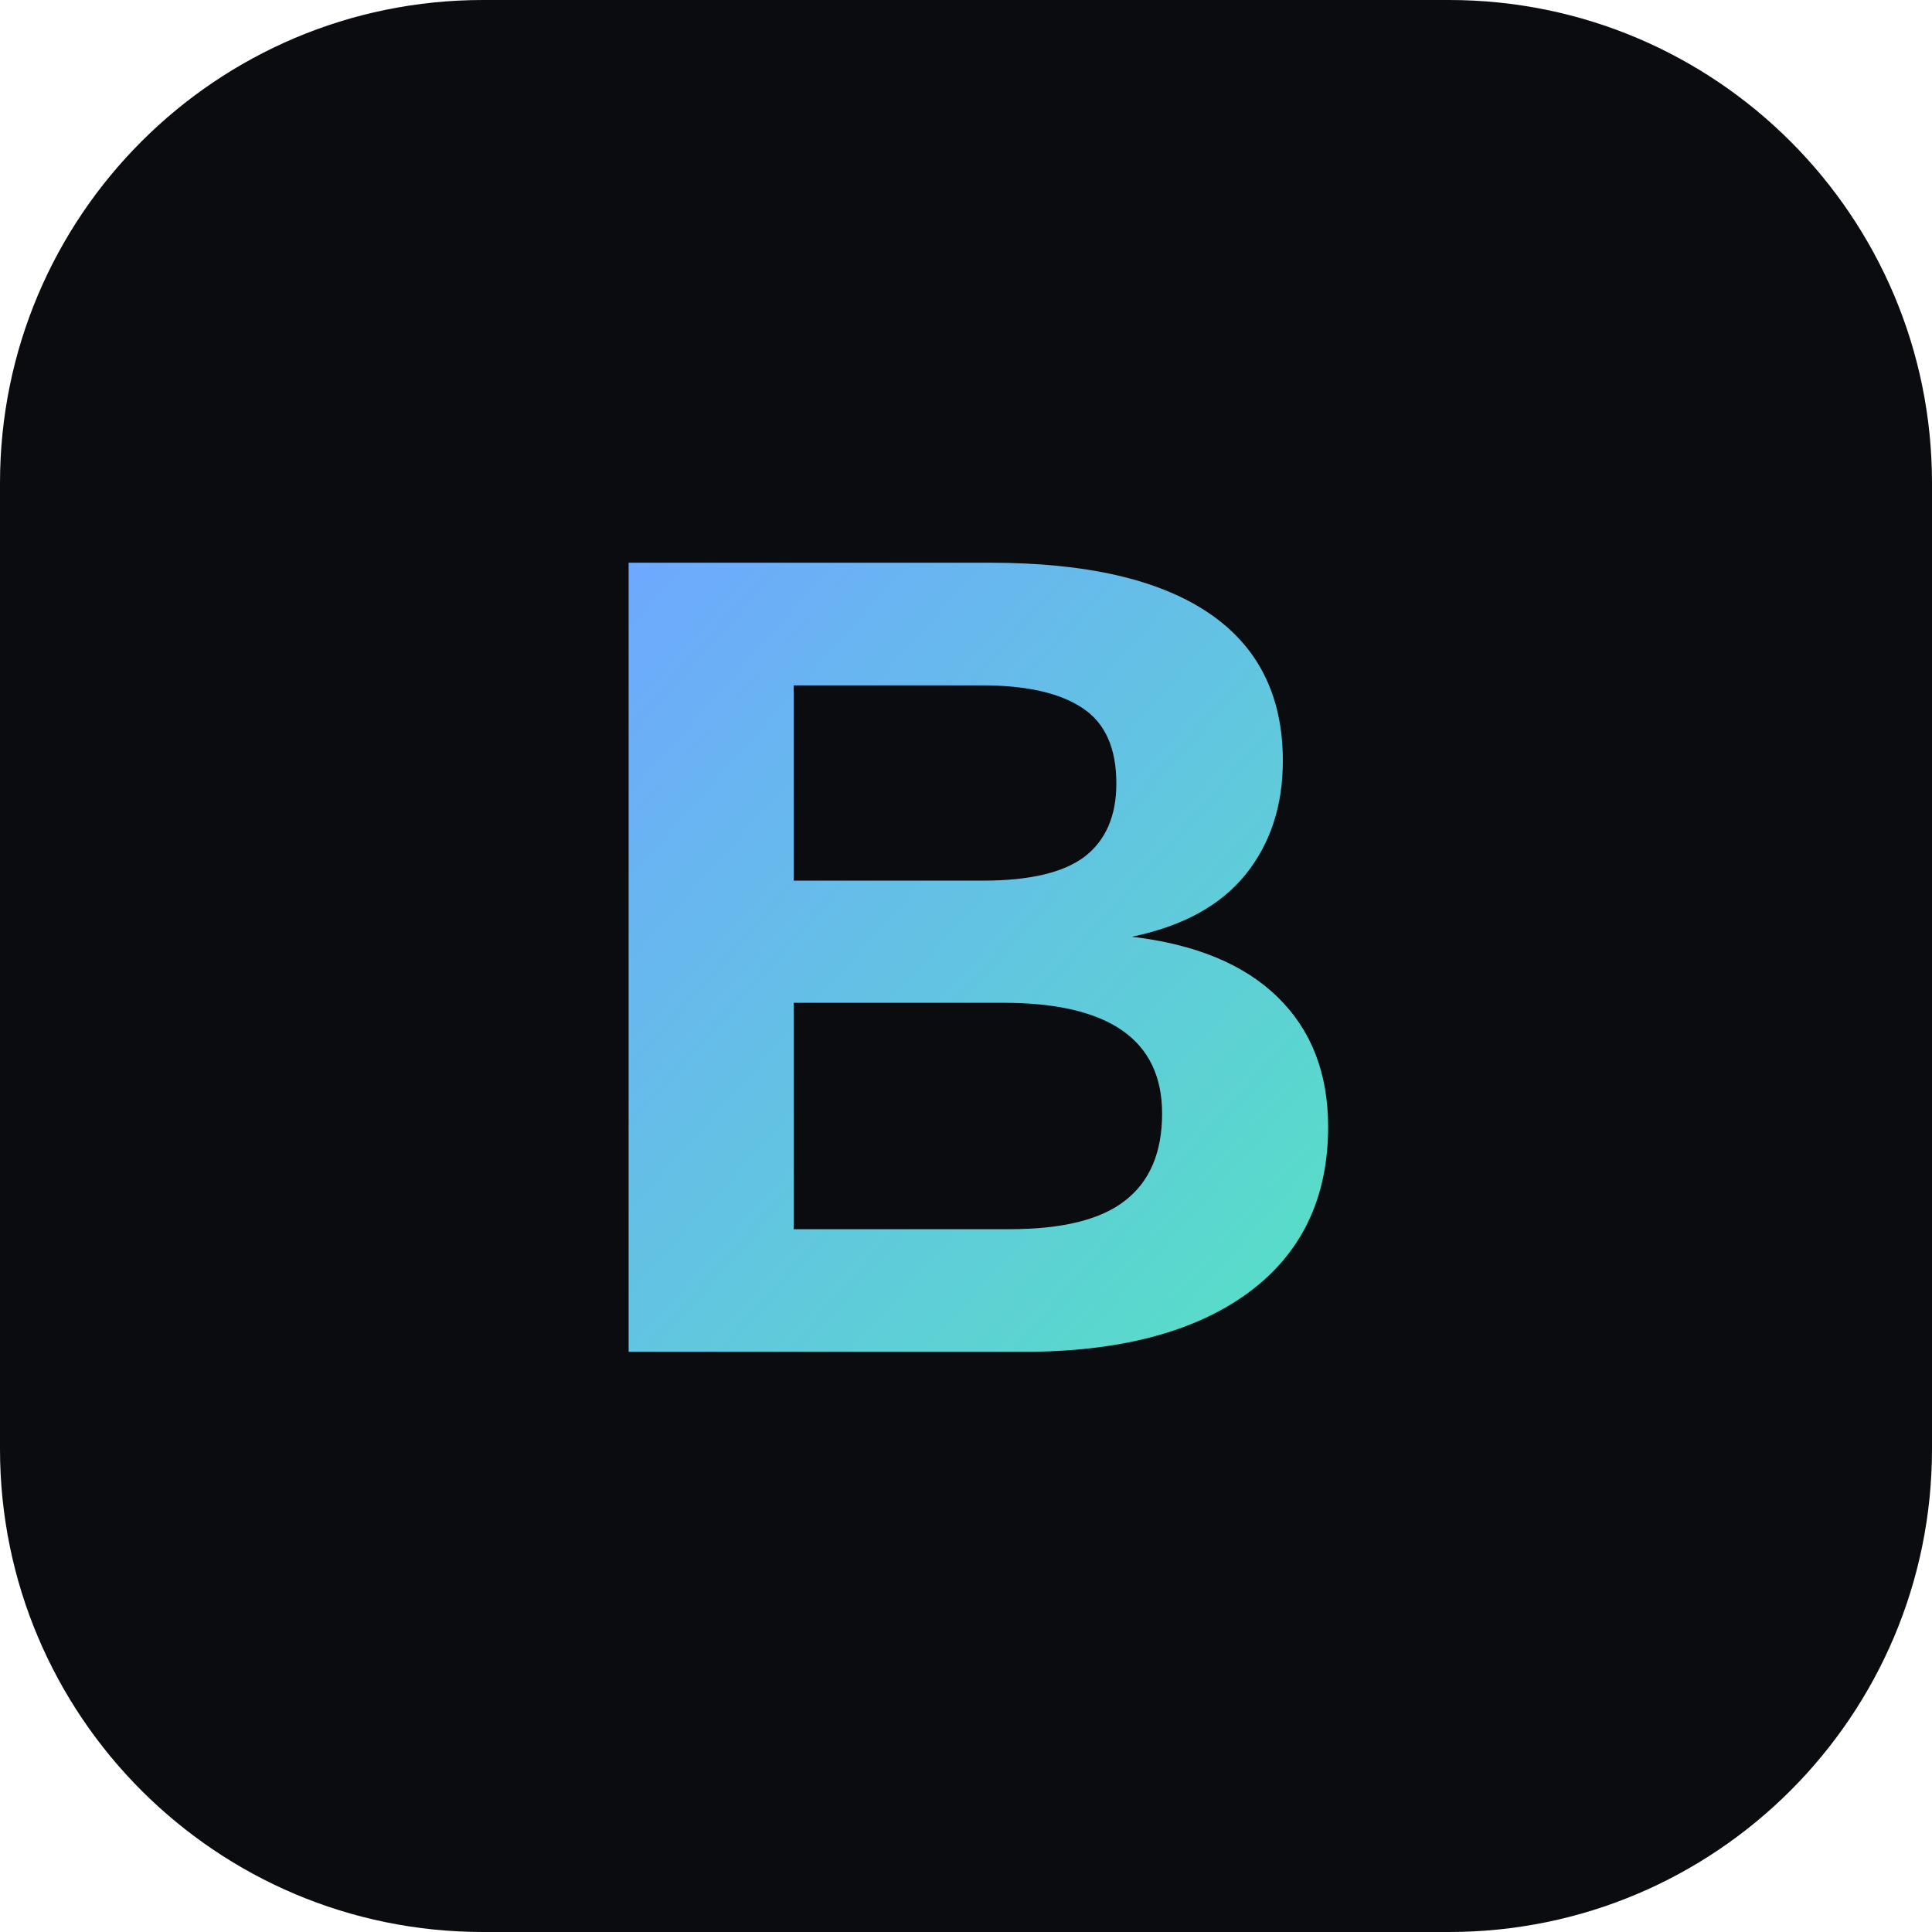
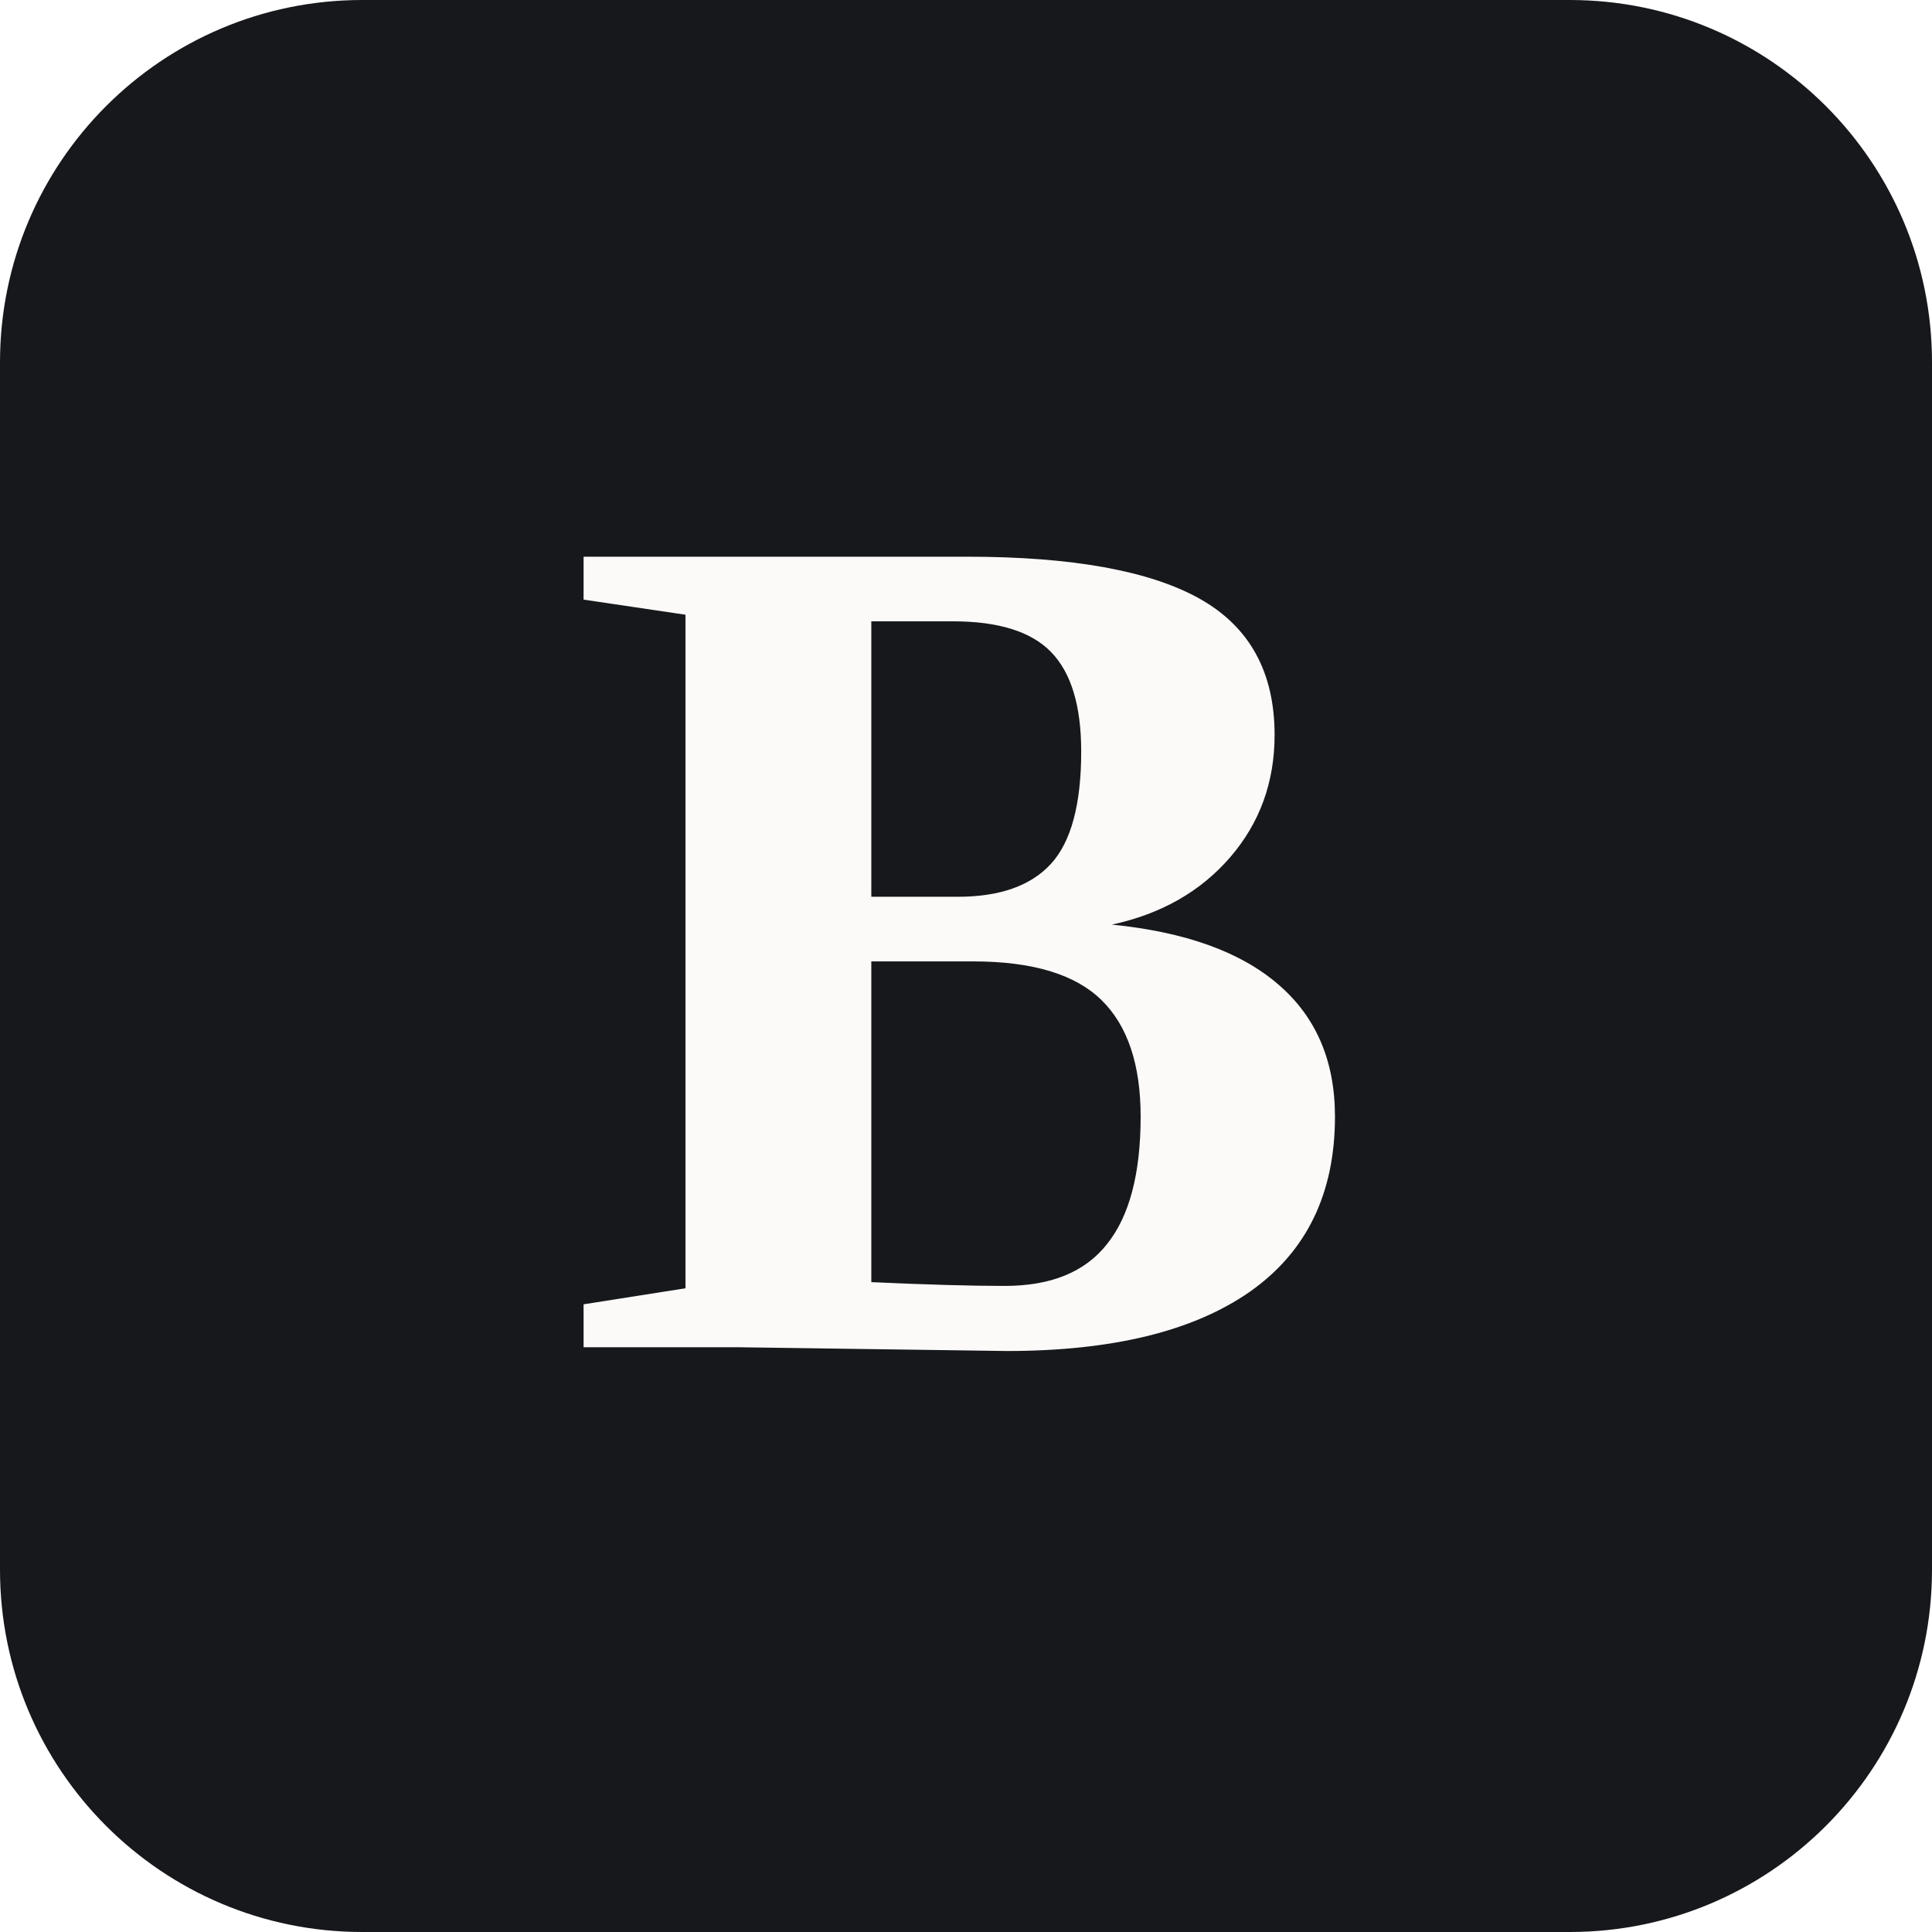
<svg xmlns="http://www.w3.org/2000/svg" viewBox="0 0 64 64">
-   <defs>
-     <linearGradient id="g" x1="0" y1="0" x2="1" y2="1">
-       <stop offset="0" stop-color="#6ea8fe" />
-       <stop offset="1" stop-color="#56e1c4" />
-     </linearGradient>
-   </defs>
-   <rect width="64" height="64" rx="16" fill="#0a0c10" />
-   <text x="50%" y="50%" dy="2" text-anchor="middle" dominant-baseline="middle" font-family="Arial, sans-serif" font-weight="800" font-size="38" fill="url(#g)">B</text>
+   <rect width="64" height="64" rx="12" fill="#17181c" />
+   <text x="50%" y="52%" text-anchor="middle" dominant-baseline="middle" font-family="Georgia, 'Times New Roman', serif" font-weight="600" font-size="40" fill="#fbfaf8">B</text>
</svg>
